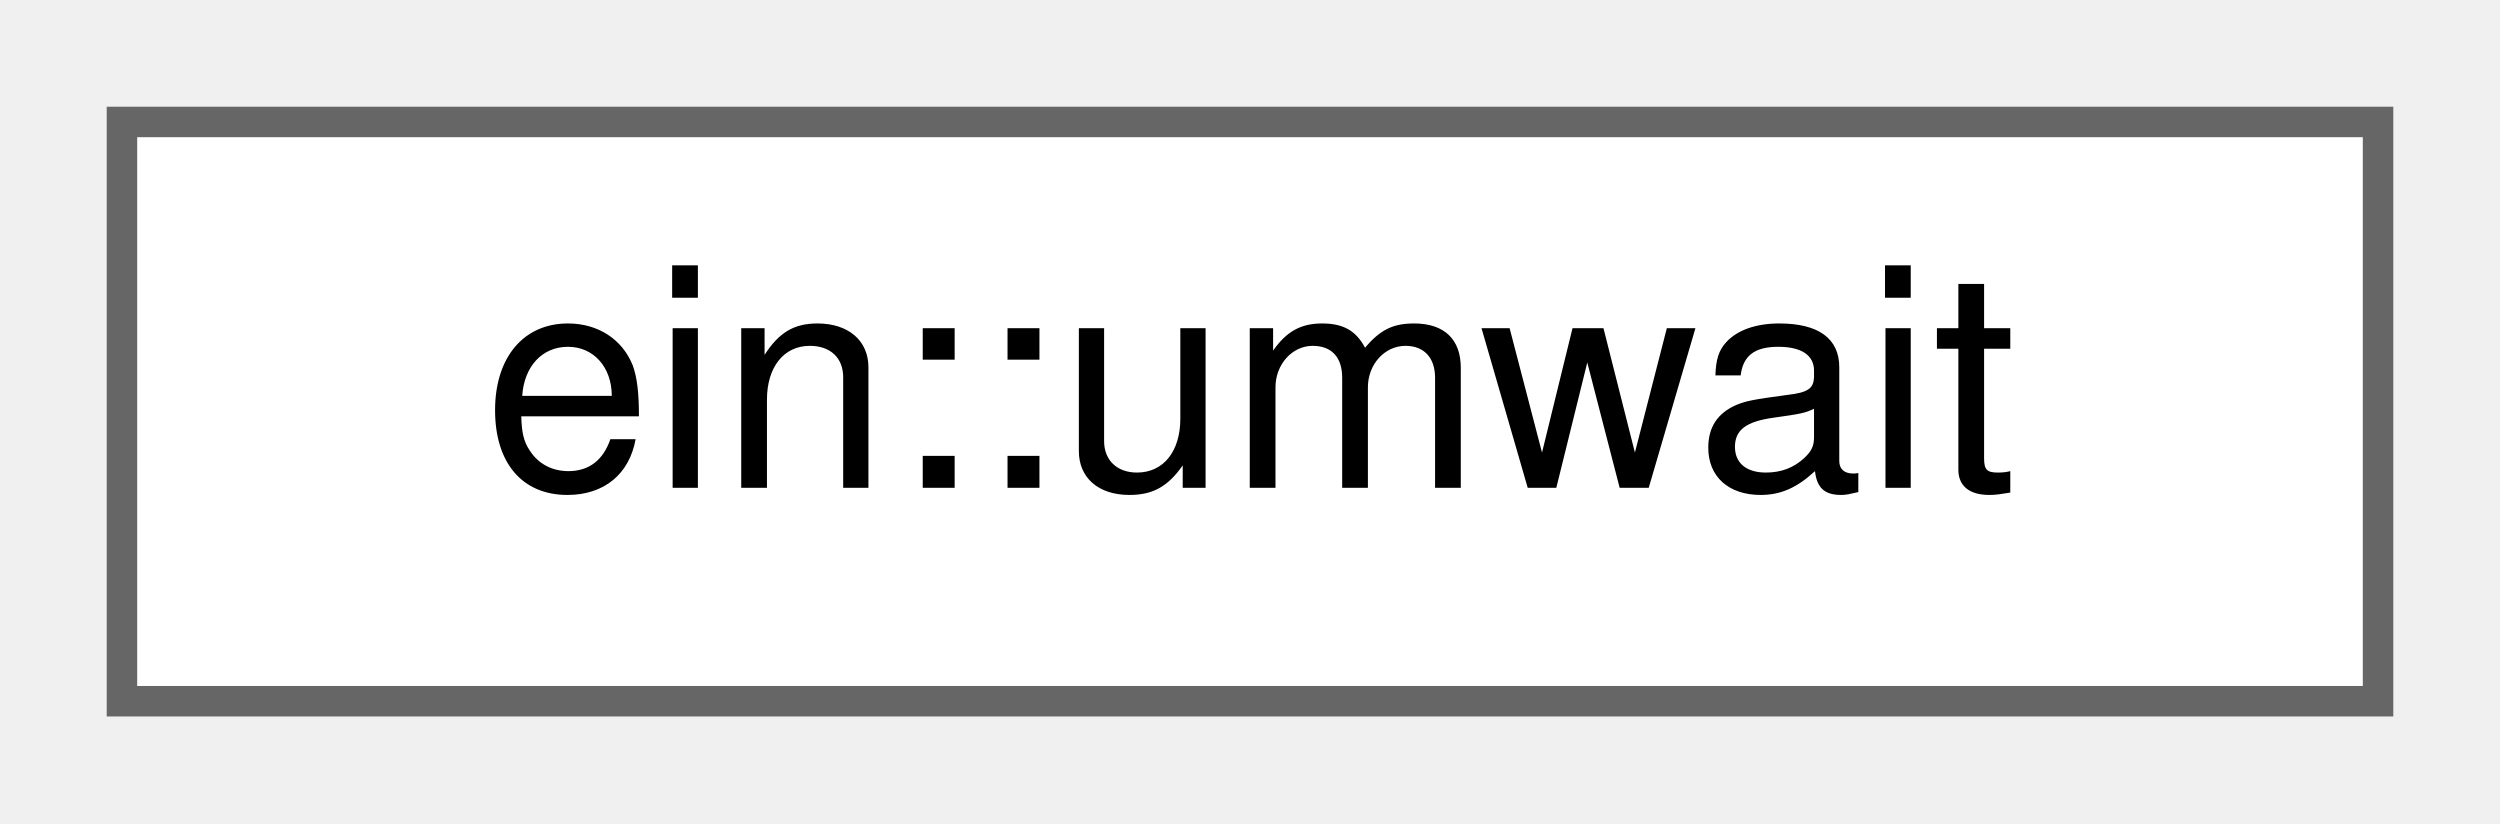
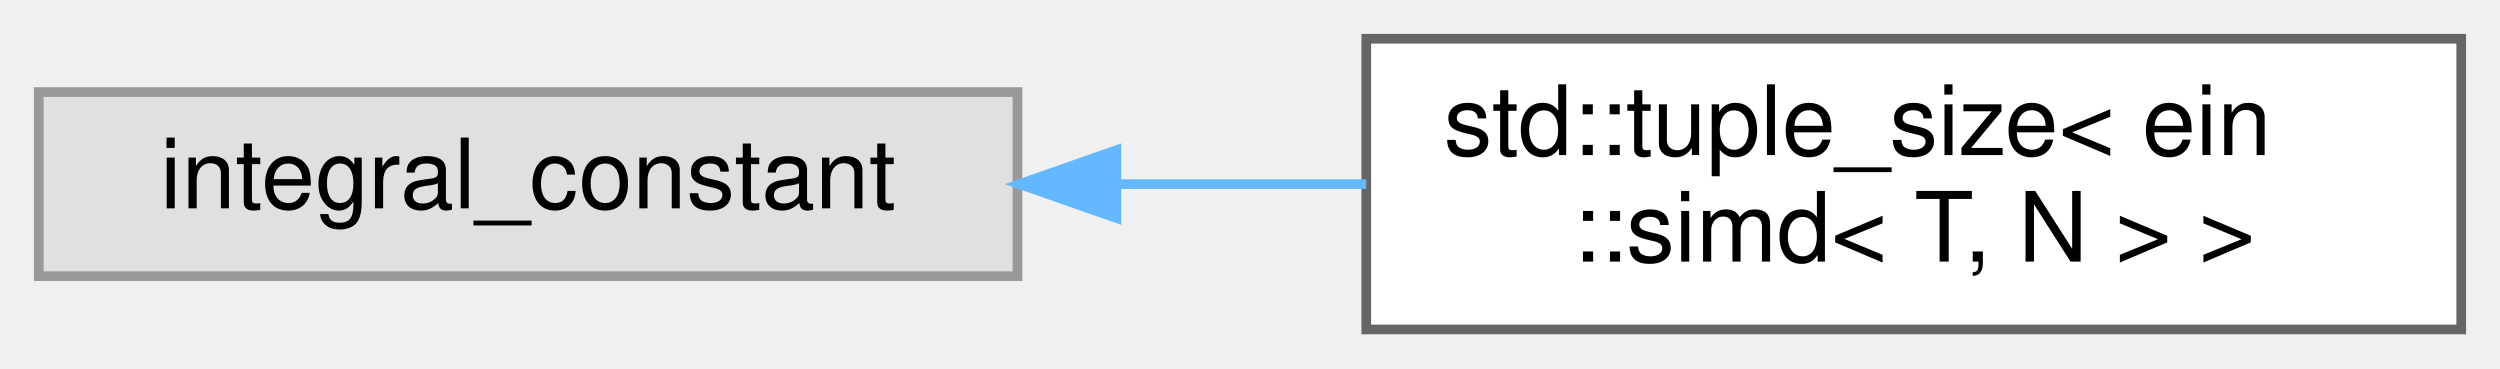
- <svg xmlns="http://www.w3.org/2000/svg" xmlns:xlink="http://www.w3.org/1999/xlink" width="82pt" height="27pt" viewBox="0.00 0.00 82.00 27.00">
-   <g id="graph0" class="graph" transform="scale(1 1) rotate(0) translate(4 23)">
+ <svg xmlns="http://www.w3.org/2000/svg" xmlns:xlink="http://www.w3.org/1999/xlink" width="258pt" height="38pt" viewBox="0.00 0.00 258.00 38.00">
+   <g id="graph0" class="graph" transform="scale(1 1) rotate(0) translate(4 34)">
    <g id="Node000000" class="node">
      <g id="a_Node000000">
-         <a xlink:href="group__wait.html#structein_1_1umwait" target="_top" xlink:title="waiter using UMONITOR/UMWAIT for Intel">
-           <polygon fill="white" stroke="#666666" points="74,-19 0,-19 0,0 74,0 74,-19" />
-           <text text-anchor="middle" x="37" y="-7" font-family="Helvetica,sans-Serif" font-size="10.00">ein::umwait</text>
+         <a xlink:title=" ">
+           <polygon fill="#e0e0e0" stroke="#999999" points="101,-24.5 0,-24.5 0,-5.5 101,-5.5 101,-24.5" />
+           <text text-anchor="middle" x="50.5" y="-12.5" font-family="Helvetica,sans-Serif" font-size="10.00">integral_constant</text>
+         </a>
+       </g>
+     </g>
+     <g id="Node000001" class="node">
+       <g id="a_Node000001">
+         <a xlink:href="group__simd.html#structstd_1_1tuple__size_3_01ein_1_1simd_3_01T_00_01N_01_4_01_4" target="_top" xlink:title=" ">
+           <polygon fill="white" stroke="#666666" points="250,-30 137,-30 137,0 250,0 250,-30" />
+           <text text-anchor="start" x="145" y="-18" font-family="Helvetica,sans-Serif" font-size="10.00">std::tuple_size&lt; ein</text>
+           <text text-anchor="middle" x="193.5" y="-7" font-family="Helvetica,sans-Serif" font-size="10.00">::simd&lt; T, N &gt; &gt;</text>
+         </a>
+       </g>
+     </g>
+     <g id="edge1_Node000000_Node000001" class="edge">
+       <g id="a_edge1_Node000000_Node000001">
+         <a xlink:title=" ">
+           <path fill="none" stroke="#63b8ff" d="M111.42,-15C119.91,-15 128.6,-15 136.99,-15" />
+           <polygon fill="#63b8ff" stroke="#63b8ff" points="111.21,-11.5 101.21,-15 111.21,-18.5 111.21,-11.5" />
        </a>
      </g>
    </g>
  </g>
</svg>
